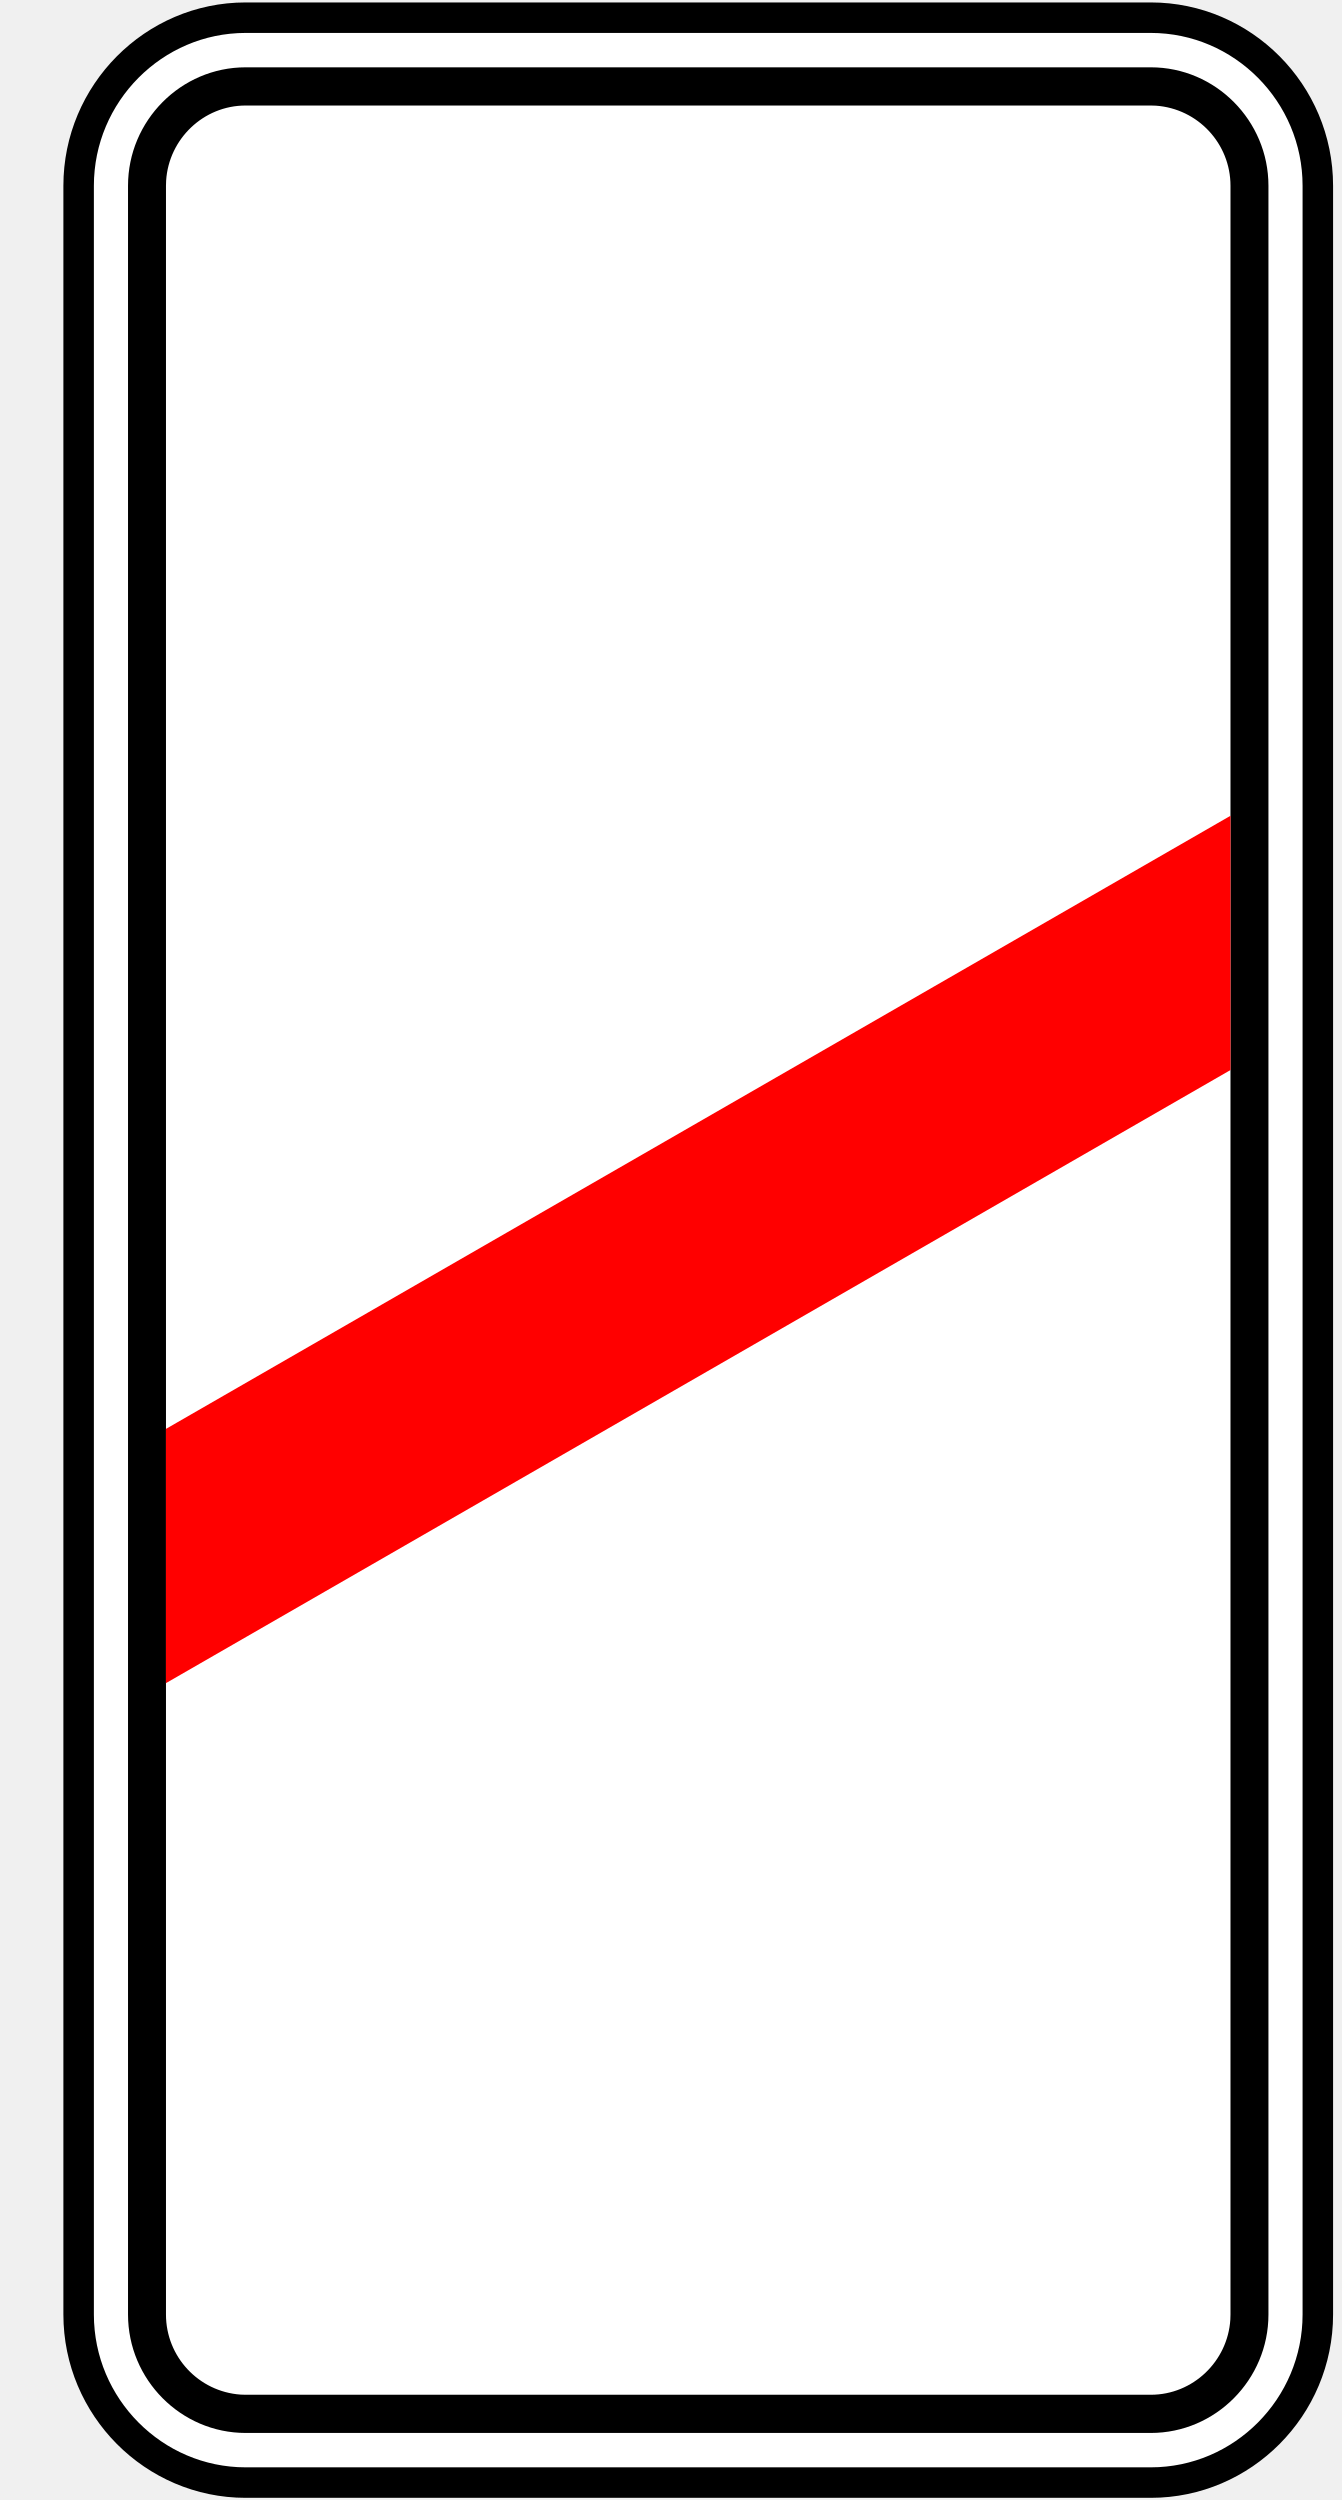
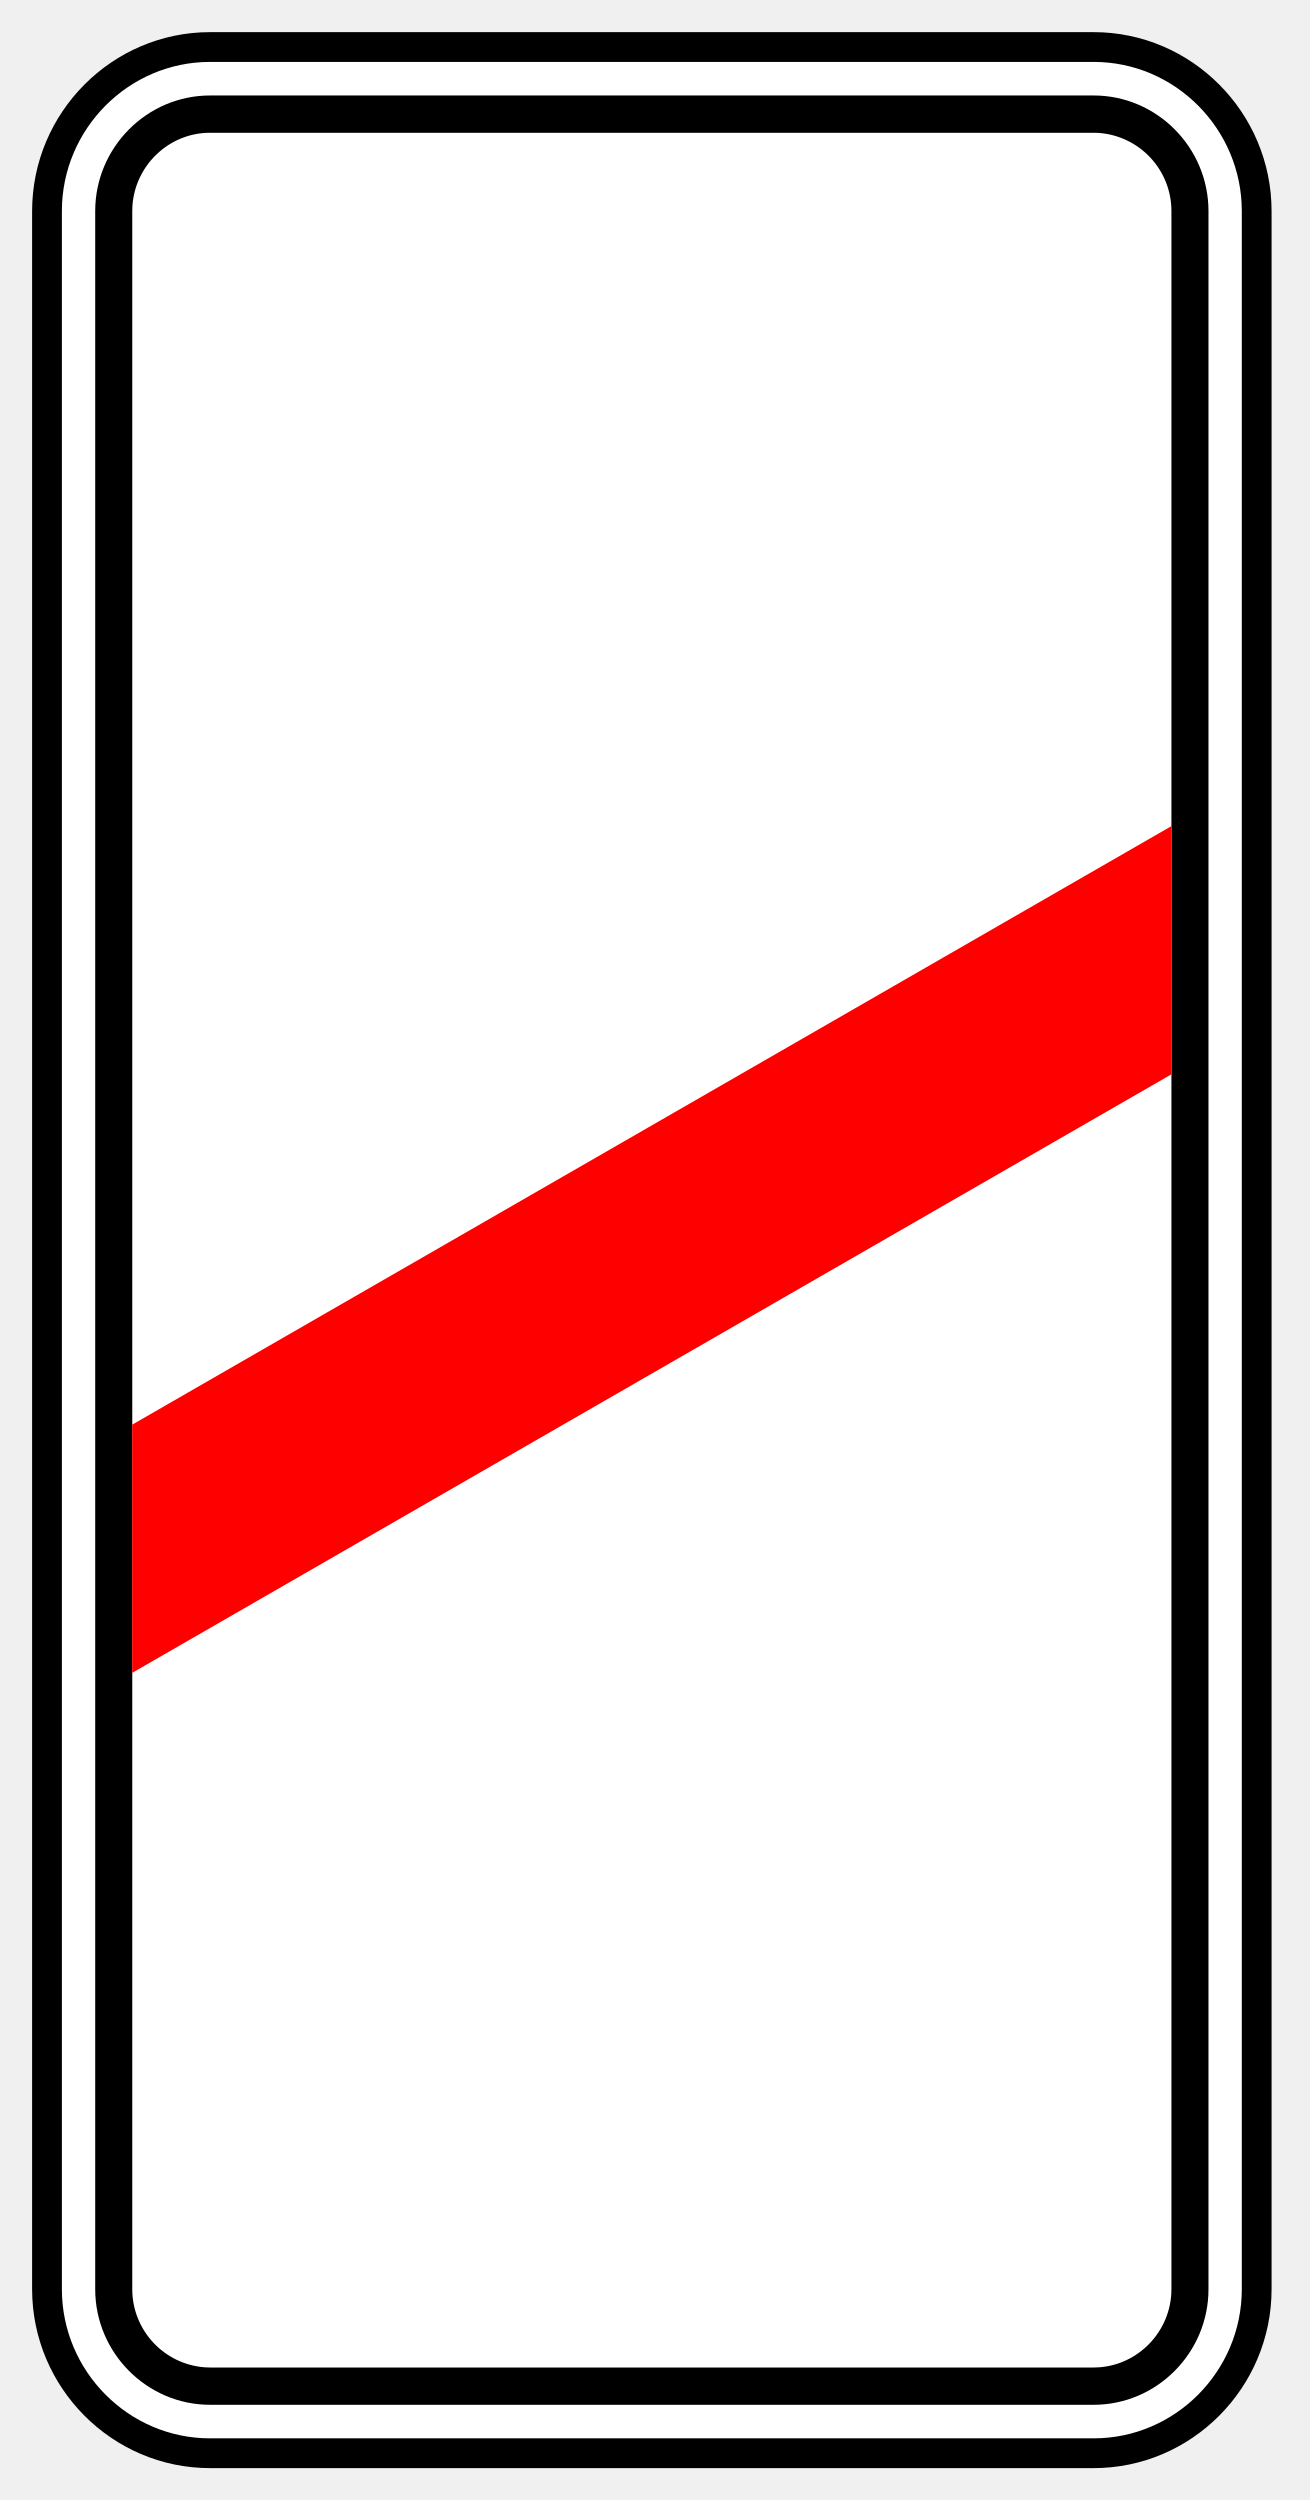
- <svg xmlns="http://www.w3.org/2000/svg" width="44" height="82" viewBox="98 0 44 82">
+ <svg xmlns="http://www.w3.org/2000/svg" width="44" height="84" viewBox="99 -1 44 84">
  <g fill="none" fill-rule="evenodd">
    <path d="M0 0h142v216H0z" />
    <path d="M7.057 1.08h29.69c2.738 0 4.978 2.256 4.978 5.013v69.823c0 2.757-2.24 5.013-4.978 5.013H7.057c-2.738 0-4.978-2.256-4.978-5.013V6.093c0-2.757 2.24-5.013 4.978-5.013" fill="#FFF" fill-rule="nonzero" />
    <path d="M7.057.58h29.69c3.015 0 5.478 2.48 5.478 5.513v69.823c0 3.033-2.463 5.513-5.478 5.513H7.057c-3.015 0-5.478-2.48-5.478-5.513V6.093C1.58 3.06 4.042.58 7.057.58z" stroke="#000" />
    <path d="M36.747 2.208c2.122 0 3.858 1.748 3.858 3.885v69.823c0 2.137-1.736 3.885-3.858 3.885H7.057c-2.121 0-3.858-1.748-3.858-3.885V6.093c0-2.137 1.737-3.885 3.858-3.885h29.69zm0 1.253H7.057c-1.382 0-2.522 1.096-2.608 2.466l-.005.166v69.823a2.633 2.633 0 0 0 2.448 2.627l.165.005h29.69c1.382 0 2.522-1.096 2.608-2.466l.005-.166V6.093a2.633 2.633 0 0 0-2.448-2.627l-.165-.005z" fill="#000" fill-rule="nonzero" />
    <path d="M39.361 19.299L4.443 39.41v-8.34L39.36 10.96v8.339h.001zm0 15.798L4.443 55.208v-8.34l34.918-20.11v8.339zm0 15.841L4.443 71.05v-8.34L39.36 42.598v8.34h.001z" fill="red" fill-rule="nonzero" />
    <path d="M56.057 1.08h29.69c2.738 0 4.978 2.256 4.978 5.013v69.823c0 2.757-2.24 5.013-4.978 5.013h-29.69c-2.738 0-4.978-2.256-4.978-5.013V6.093c0-2.757 2.24-5.013 4.978-5.013" fill="#FFF" fill-rule="nonzero" />
    <path d="M56.057.58h29.69c3.015 0 5.478 2.48 5.478 5.513v69.823c0 3.033-2.463 5.513-5.478 5.513h-29.69c-3.015 0-5.478-2.48-5.478-5.513V6.093C50.58 3.06 53.042.58 56.057.58z" stroke="#000" />
    <path d="M85.747 2.208c2.122 0 3.858 1.748 3.858 3.885v69.823c0 2.137-1.736 3.885-3.858 3.885h-29.69c-2.121 0-3.858-1.748-3.858-3.885V6.093c0-2.137 1.737-3.885 3.858-3.885h29.69zm0 1.253h-29.69c-1.382 0-2.522 1.096-2.608 2.466l-.005.166v69.823a2.633 2.633 0 0 0 2.448 2.627l.165.005h29.69c1.382 0 2.522-1.096 2.608-2.466l.005-.166V6.093a2.633 2.633 0 0 0-2.448-2.627l-.165-.005z" fill="#000" fill-rule="nonzero" />
    <path d="M88.36 43.018L53.441 63.129v-8.34l34.92-20.11v8.339h-.001zm0-15.799L53.441 47.331v-8.34l34.92-20.11v8.338h-.001z" fill="red" fill-rule="nonzero" />
    <path d="M106.057 1.08h29.69c2.738 0 4.978 2.256 4.978 5.013v69.823c0 2.757-2.24 5.013-4.978 5.013h-29.69c-2.738 0-4.978-2.256-4.978-5.013V6.093c0-2.757 2.24-5.013 4.978-5.013" fill="#FFF" fill-rule="nonzero" />
    <path d="M106.057.58h29.69c3.015 0 5.478 2.48 5.478 5.513v69.823c0 3.033-2.463 5.513-5.478 5.513h-29.69c-3.015 0-5.478-2.48-5.478-5.513V6.093c0-3.033 2.463-5.513 5.478-5.513h0z" stroke="#000" />
    <path d="M135.747 2.208c2.122 0 3.858 1.748 3.858 3.885v69.823c0 2.137-1.736 3.885-3.858 3.885h-29.69c-2.121 0-3.858-1.748-3.858-3.885V6.093c0-2.137 1.737-3.885 3.858-3.885h29.69zm0 1.253h-29.69c-1.382 0-2.522 1.096-2.608 2.466l-.005.166v69.823a2.633 2.633 0 0 0 2.448 2.627l.165.005h29.69c1.382 0 2.522-1.096 2.608-2.466l.005-.166V6.093a2.633 2.633 0 0 0-2.448-2.627l-.165-.005z" fill="#000" fill-rule="nonzero" />
    <path fill="red" fill-rule="nonzero" d="M138.36 35.097l-34.919 20.111v-8.339l34.919-20.112z" />
    <path d="M36.991 118.08H7.093a5.028 5.028 0 0 0-5.013 5.013v69.823a5.028 5.028 0 0 0 5.013 5.013H36.99a5.028 5.028 0 0 0 5.014-5.013v-69.823a5.028 5.028 0 0 0-5.014-5.013" fill="#FFF" fill-rule="nonzero" />
    <path d="M36.991 117.58c3.034 0 5.514 2.48 5.514 5.513v69.823c0 3.033-2.48 5.513-5.514 5.513H7.093c-3.033 0-5.513-2.48-5.513-5.513v-69.823c0-3.033 2.48-5.513 5.513-5.513h29.898z" stroke="#000" />
    <path d="M36.99 119.208a3.896 3.896 0 0 1 3.88 3.685l.005.2v69.823a3.896 3.896 0 0 1-3.685 3.88l-.2.005H7.093a3.897 3.897 0 0 1-3.88-3.685l-.005-.2v-69.823a3.897 3.897 0 0 1 3.685-3.88l.2-.005H36.99zm0 1.253H7.093a2.64 2.64 0 0 0-2.632 2.632v69.823a2.64 2.64 0 0 0 2.632 2.632H36.99a2.64 2.64 0 0 0 2.632-2.632v-69.823a2.64 2.64 0 0 0-2.632-2.632z" fill="#000" fill-rule="nonzero" />
    <path d="M4.46 136.299l35.164 20.111v-8.34L4.46 127.96v8.339zm0 15.798l35.164 20.111v-8.34L4.46 143.759v8.339-.001zm0 15.841l35.164 20.112v-8.34L4.46 159.598v8.34z" fill="red" fill-rule="nonzero" />
    <g>
      <path d="M85.991 118.08H56.093a5.028 5.028 0 0 0-5.013 5.013v69.823a5.028 5.028 0 0 0 5.013 5.013H85.99a5.028 5.028 0 0 0 5.014-5.013v-69.823a5.028 5.028 0 0 0-5.014-5.013" fill="#FFF" fill-rule="nonzero" />
      <path d="M85.991 117.58c3.034 0 5.514 2.48 5.514 5.513v69.823c0 3.033-2.48 5.513-5.514 5.513H56.093c-3.033 0-5.513-2.48-5.513-5.513v-69.823c0-3.033 2.48-5.513 5.513-5.513h29.898z" stroke="#000" />
      <path d="M85.99 119.208a3.896 3.896 0 0 1 3.88 3.685l.005.2v69.823a3.896 3.896 0 0 1-3.685 3.88l-.2.005H56.093a3.897 3.897 0 0 1-3.88-3.685l-.005-.2v-69.823a3.897 3.897 0 0 1 3.685-3.88l.2-.005H85.99zm0 1.253H56.093a2.64 2.64 0 0 0-2.632 2.632v69.823a2.64 2.64 0 0 0 2.632 2.632H85.99a2.64 2.64 0 0 0 2.632-2.632v-69.823a2.64 2.64 0 0 0-2.632-2.632z" fill="#000" fill-rule="nonzero" />
      <path d="M53.461 160.018l35.165 20.111v-8.34L53.46 151.68v8.339l.001-.001zm0-15.799l35.165 20.112v-8.34l-35.165-20.11v8.338z" fill="red" fill-rule="nonzero" />
    </g>
    <g>
      <path d="M135.991 118.08h-29.898a5.028 5.028 0 0 0-5.013 5.013v69.823a5.028 5.028 0 0 0 5.013 5.013h29.898c2.758 0 5.014-2.256 5.014-5.013v-69.823a5.028 5.028 0 0 0-5.014-5.013" fill="#FFF" fill-rule="nonzero" />
      <path d="M135.991 117.58c3.034 0 5.514 2.48 5.514 5.513v69.823c0 3.033-2.48 5.513-5.514 5.513h-29.898c-3.033 0-5.513-2.48-5.513-5.513v-69.823c0-3.033 2.48-5.513 5.513-5.513h29.898z" stroke="#000" />
      <path d="M135.991 119.208a3.896 3.896 0 0 1 3.88 3.685l.005.2v69.823a3.896 3.896 0 0 1-3.685 3.88l-.2.005h-29.898a3.897 3.897 0 0 1-3.88-3.685l-.005-.2v-69.823a3.897 3.897 0 0 1 3.685-3.88l.2-.005h29.898zm0 1.253h-29.898a2.64 2.64 0 0 0-2.632 2.632v69.823a2.64 2.64 0 0 0 2.632 2.632h29.898a2.64 2.64 0 0 0 2.632-2.632v-69.823a2.64 2.64 0 0 0-2.632-2.632z" fill="#000" fill-rule="nonzero" />
      <path fill="red" fill-rule="nonzero" d="M103.461 152.097l35.165 20.111v-8.339l-35.165-20.112z" />
    </g>
  </g>
</svg>
